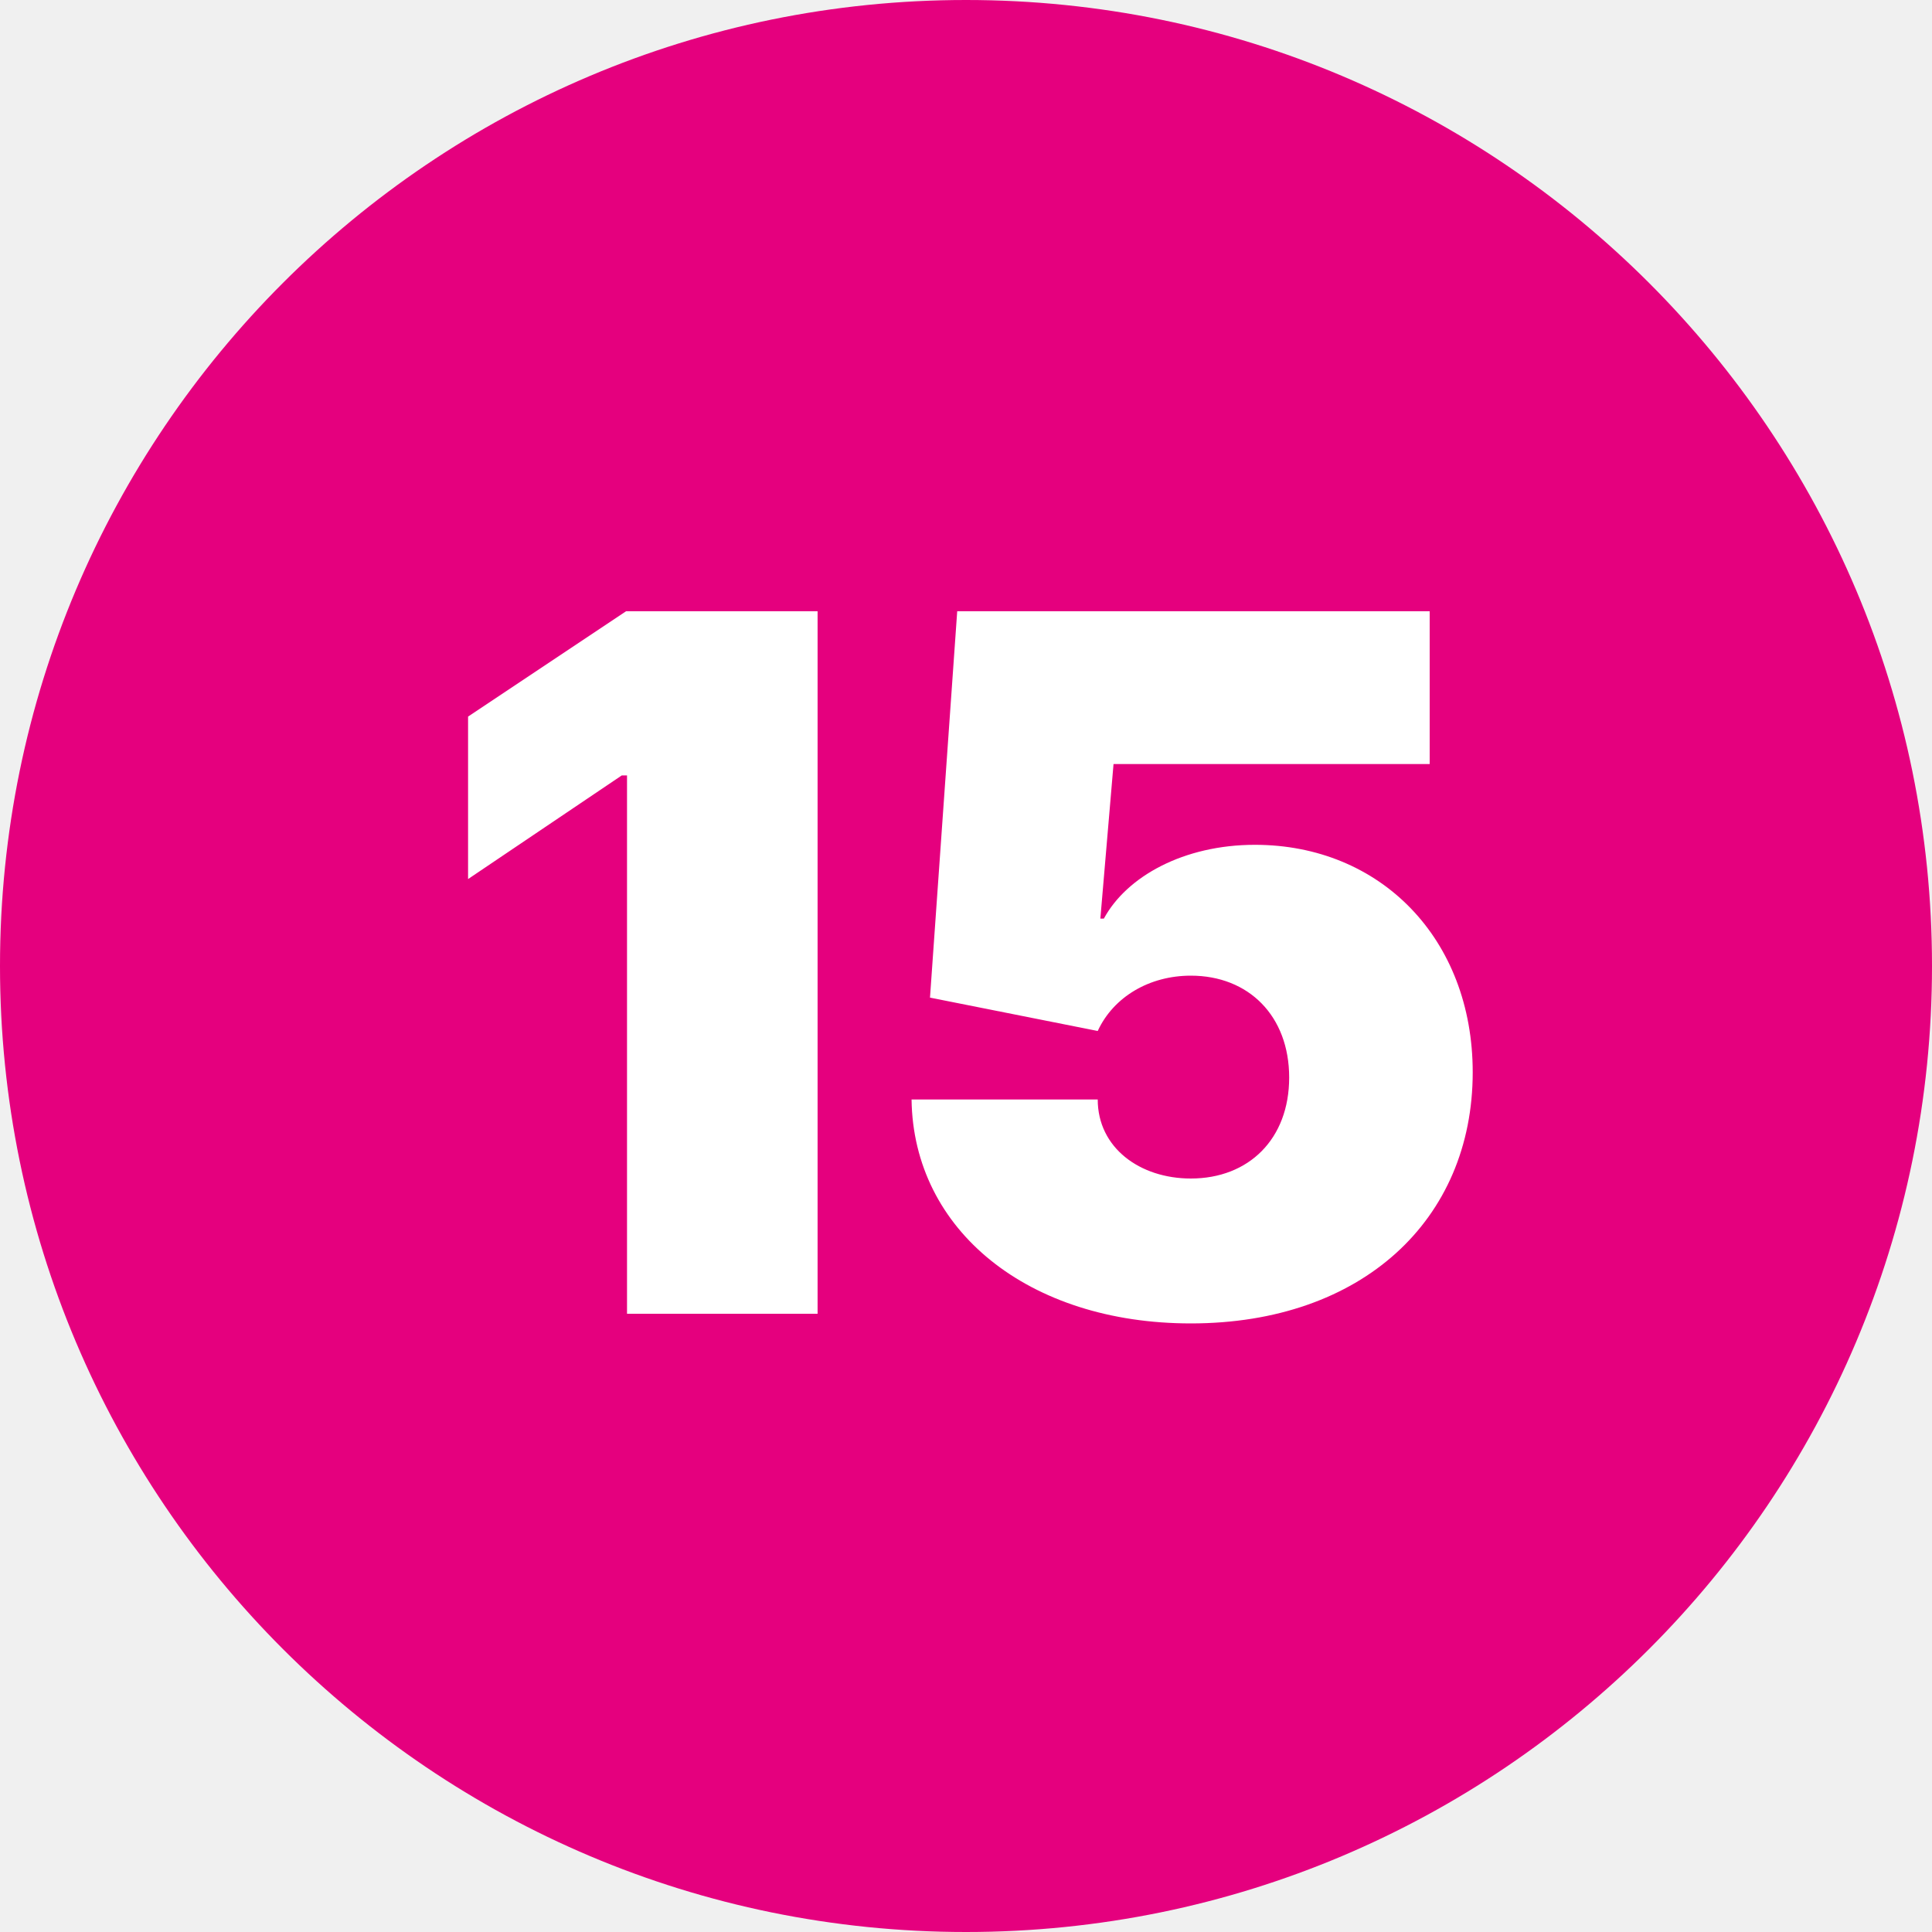
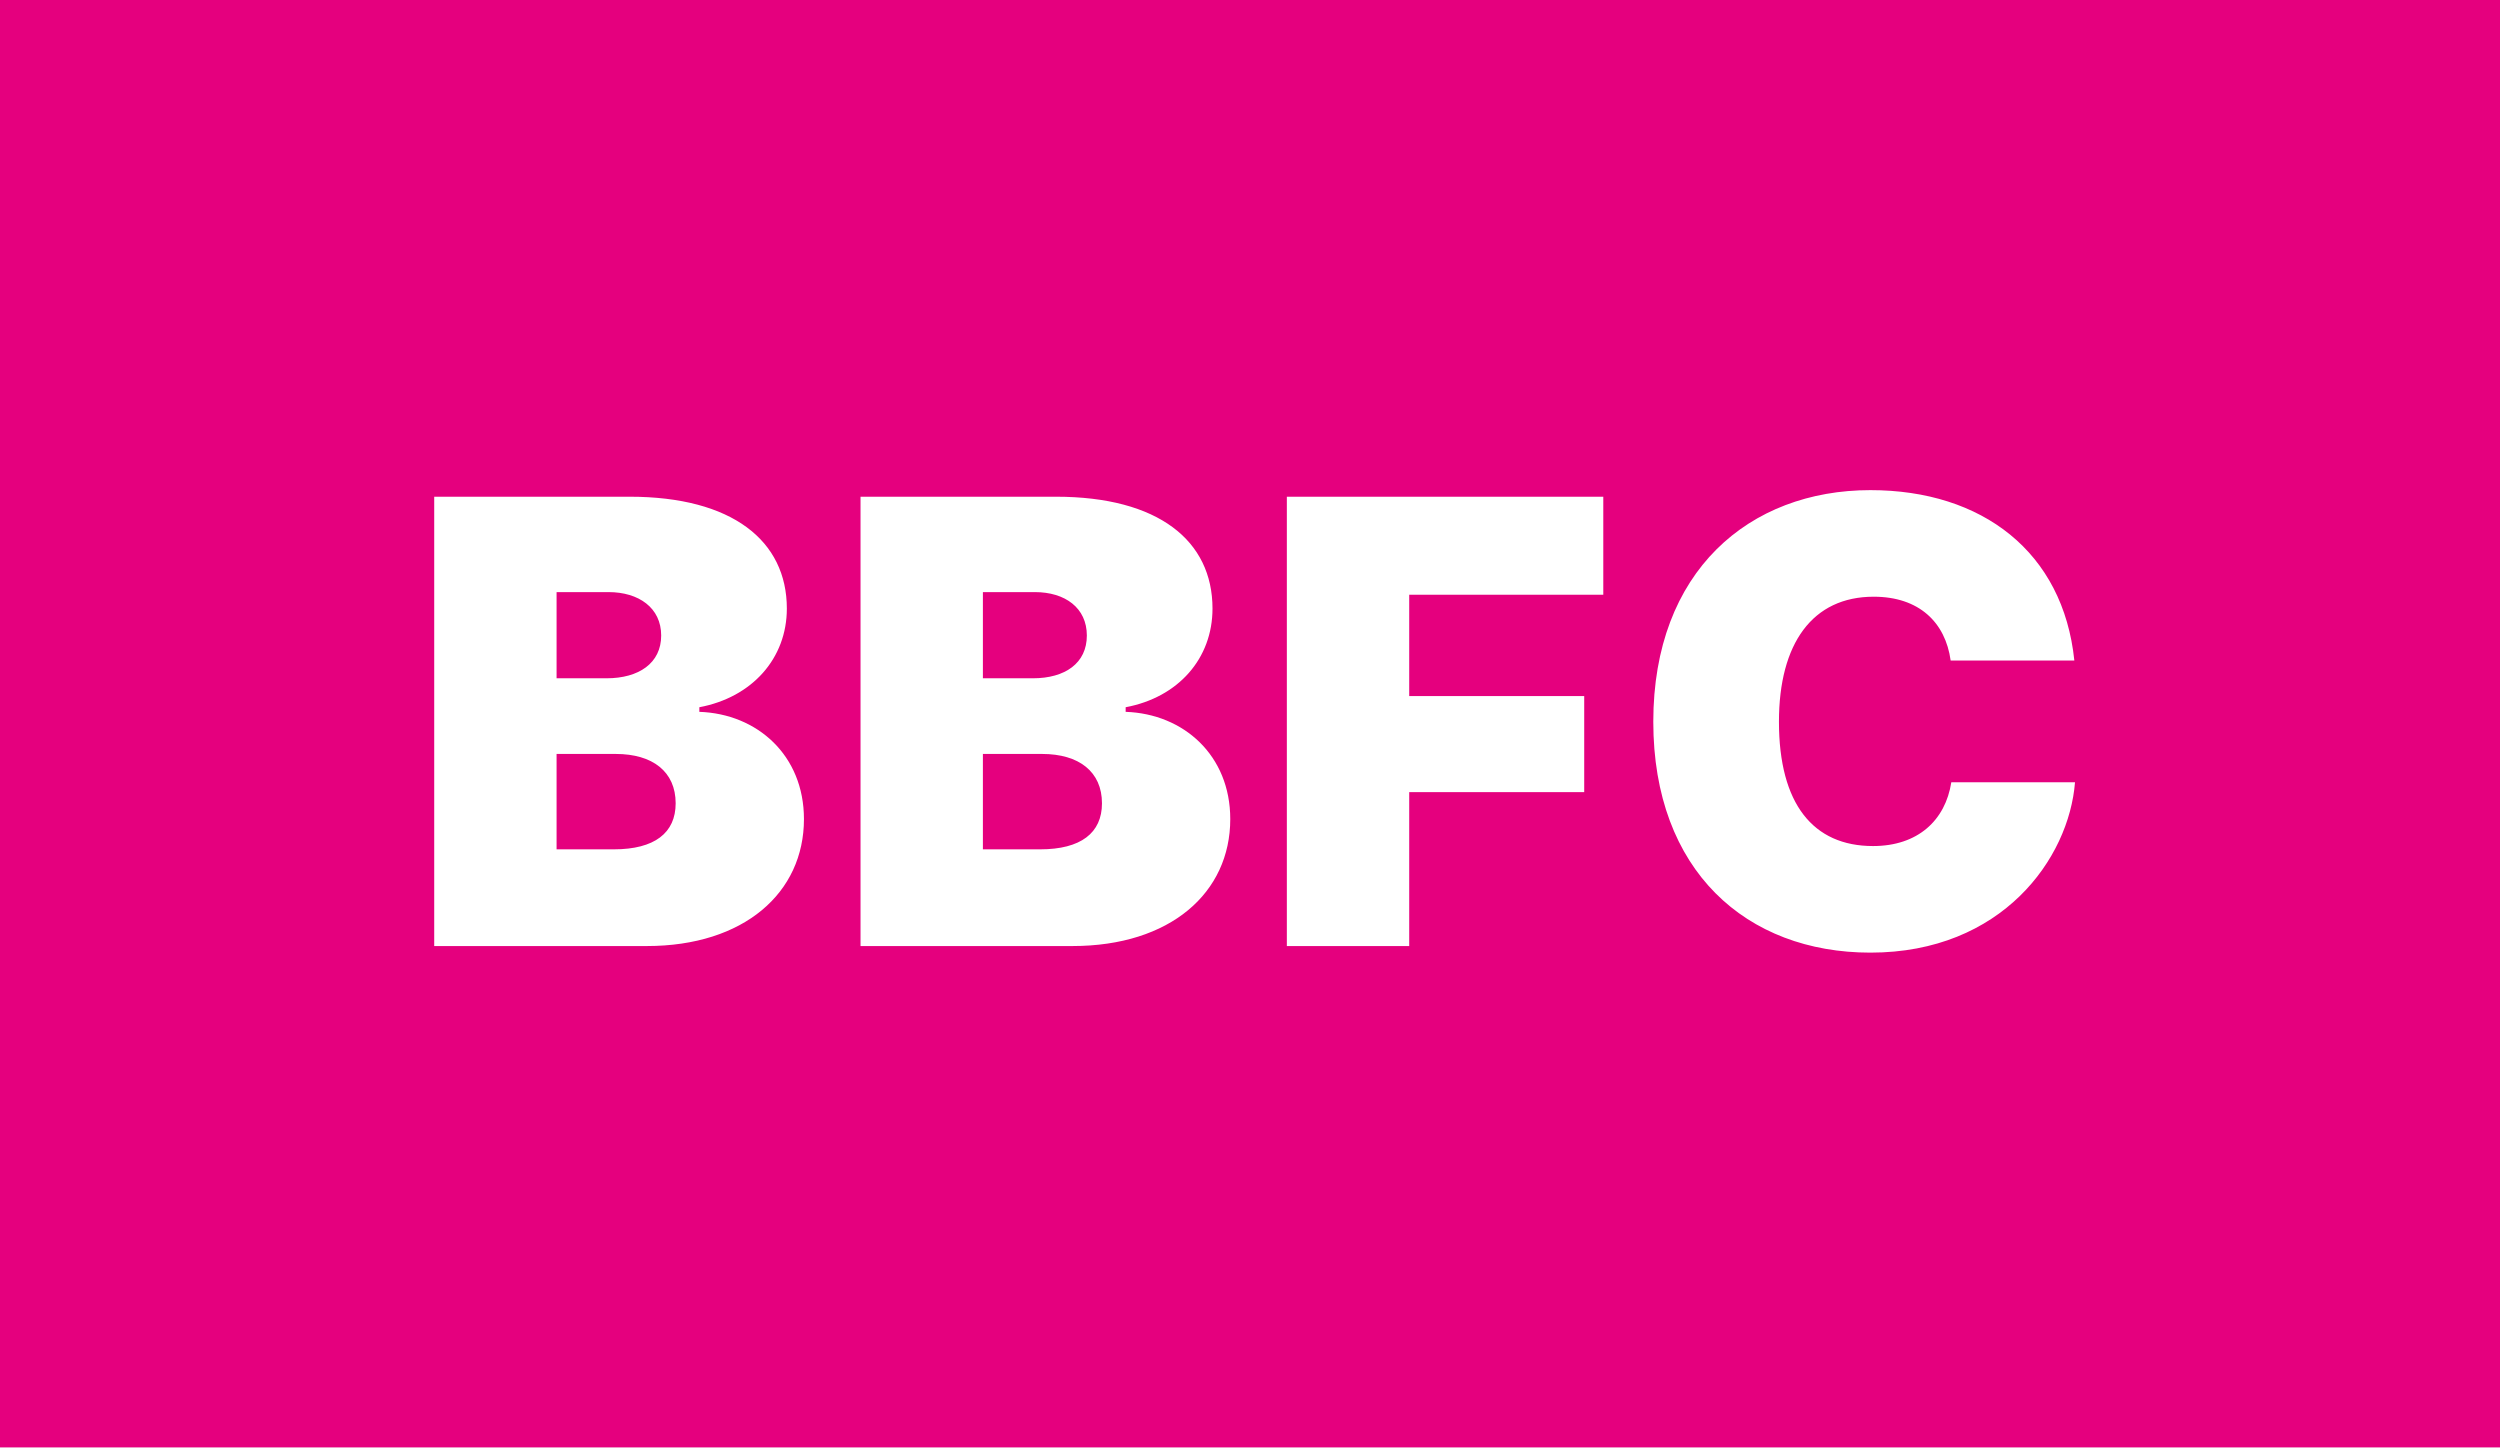
- <svg xmlns="http://www.w3.org/2000/svg" viewBox="0 0 22 22" width="22" height="22">
-   <path d="M0 11A11 11 0 1 0 22 11A11 11 0 1 0 0 11Z" fill="#E5007E" />
-   <path d="M9.31 6.96H7.13L5.33 8.16V10.01L7.08 8.83H7.14V14.96H9.31ZM13.56 15.07C15.51 15.07 16.77 13.89 16.77 12.21C16.77 10.69 15.72 9.62 14.29 9.62C13.48 9.62 12.83 9.98 12.57 10.46H12.53L12.68 8.7H16.28V6.96H10.9L10.59 11.36L12.5 11.74C12.68 11.35 13.09 11.11 13.56 11.11C14.22 11.11 14.68 11.57 14.68 12.27C14.68 12.97 14.22 13.42 13.56 13.42C12.98 13.42 12.5 13.07 12.5 12.52H10.38C10.4 14.01 11.71 15.07 13.56 15.07Z" fill="#FFFFFF" />
+ <svg xmlns="http://www.w3.org/2000/svg" viewBox="0 0 38 22" width="38" height="22">
+   <path d="M0 0H38V22H0Z" fill="#E5007E" />
+   <path d="M6.6 14.38H9.83C11.31 14.38 12.22 13.57 12.22 12.45C12.22 11.48 11.51 10.85 10.63 10.82V10.75C11.43 10.6 11.96 10.01 11.96 9.25C11.96 8.22 11.13 7.55 9.57 7.55H6.6ZM8.46 12.91V11.46H9.36C9.92 11.46 10.27 11.73 10.27 12.21C10.27 12.66 9.95 12.91 9.33 12.91ZM8.46 10.31V9H9.25C9.71 9 10.05 9.24 10.05 9.66C10.05 10.08 9.71 10.31 9.22 10.31ZM13.08 14.38H16.3C17.79 14.38 18.7 13.57 18.7 12.45C18.7 11.48 17.99 10.85 17.11 10.82V10.75C17.91 10.6 18.43 10.01 18.43 9.25C18.43 8.22 17.61 7.55 16.05 7.55H13.08ZM14.94 12.91V11.46H15.84C16.4 11.46 16.75 11.73 16.75 12.21C16.75 12.66 16.43 12.91 15.81 12.91ZM14.94 10.31V9H15.73C16.19 9 16.52 9.24 16.52 9.66C16.52 10.08 16.19 10.31 15.7 10.31ZM19.56 14.38H21.42V12.04H24.08V10.58H21.42V9.04H24.37V7.55H19.56ZM28.43 14.48C30.43 14.48 31.45 13.05 31.54 11.89H29.66C29.57 12.47 29.15 12.86 28.47 12.86C27.56 12.86 27.04 12.22 27.04 10.97C27.04 9.78 27.55 9.07 28.48 9.07C29.17 9.07 29.57 9.46 29.65 10.04H31.53C31.36 8.39 30.13 7.45 28.43 7.45C26.59 7.45 25.13 8.68 25.13 10.97C25.13 13.24 26.55 14.48 28.43 14.48Z" fill="#FFFFFF" />
</svg>
